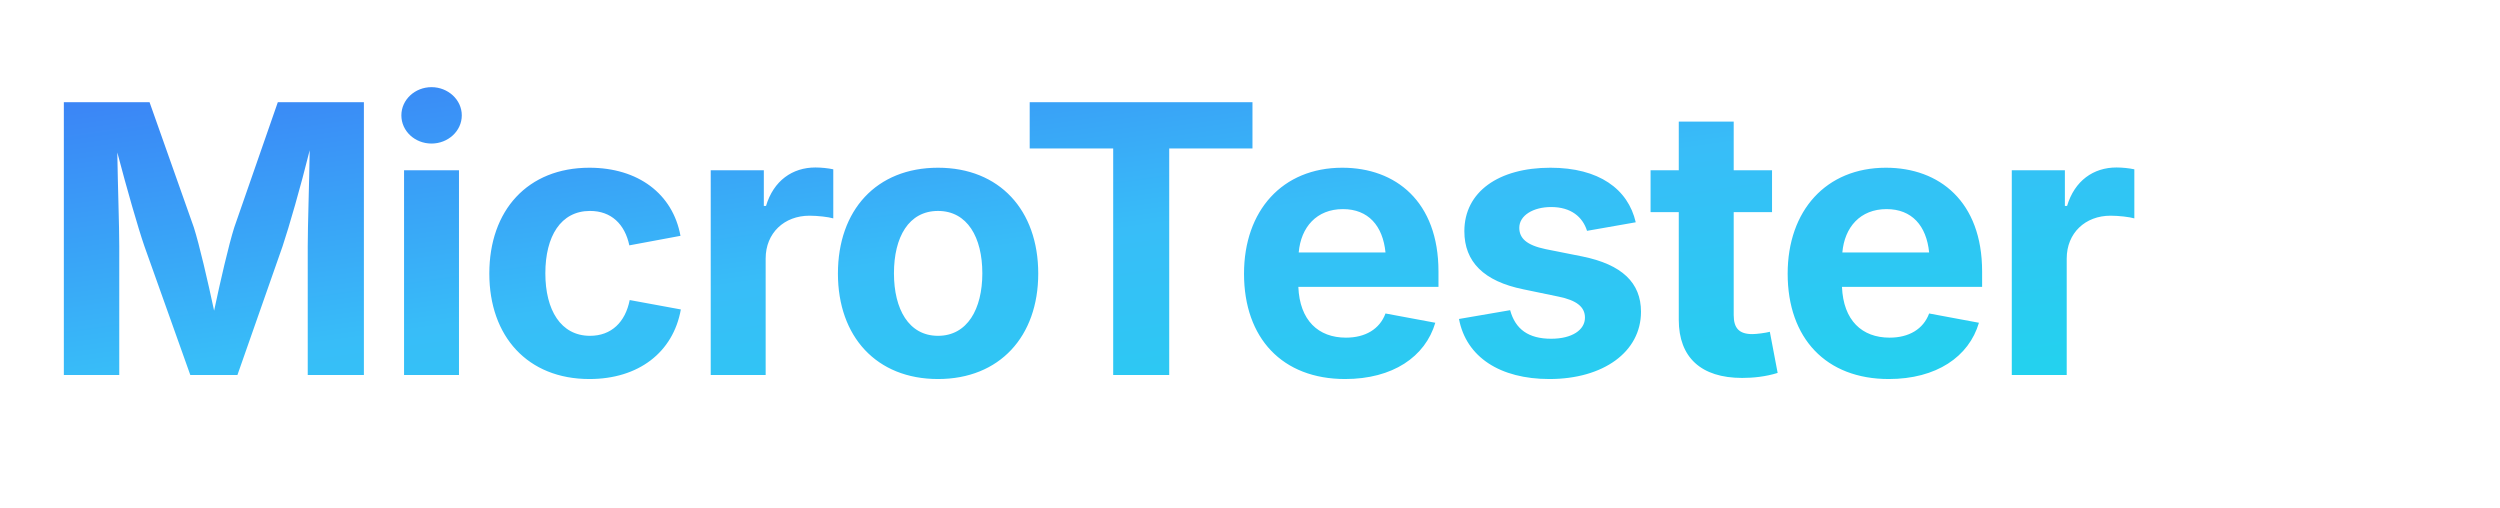
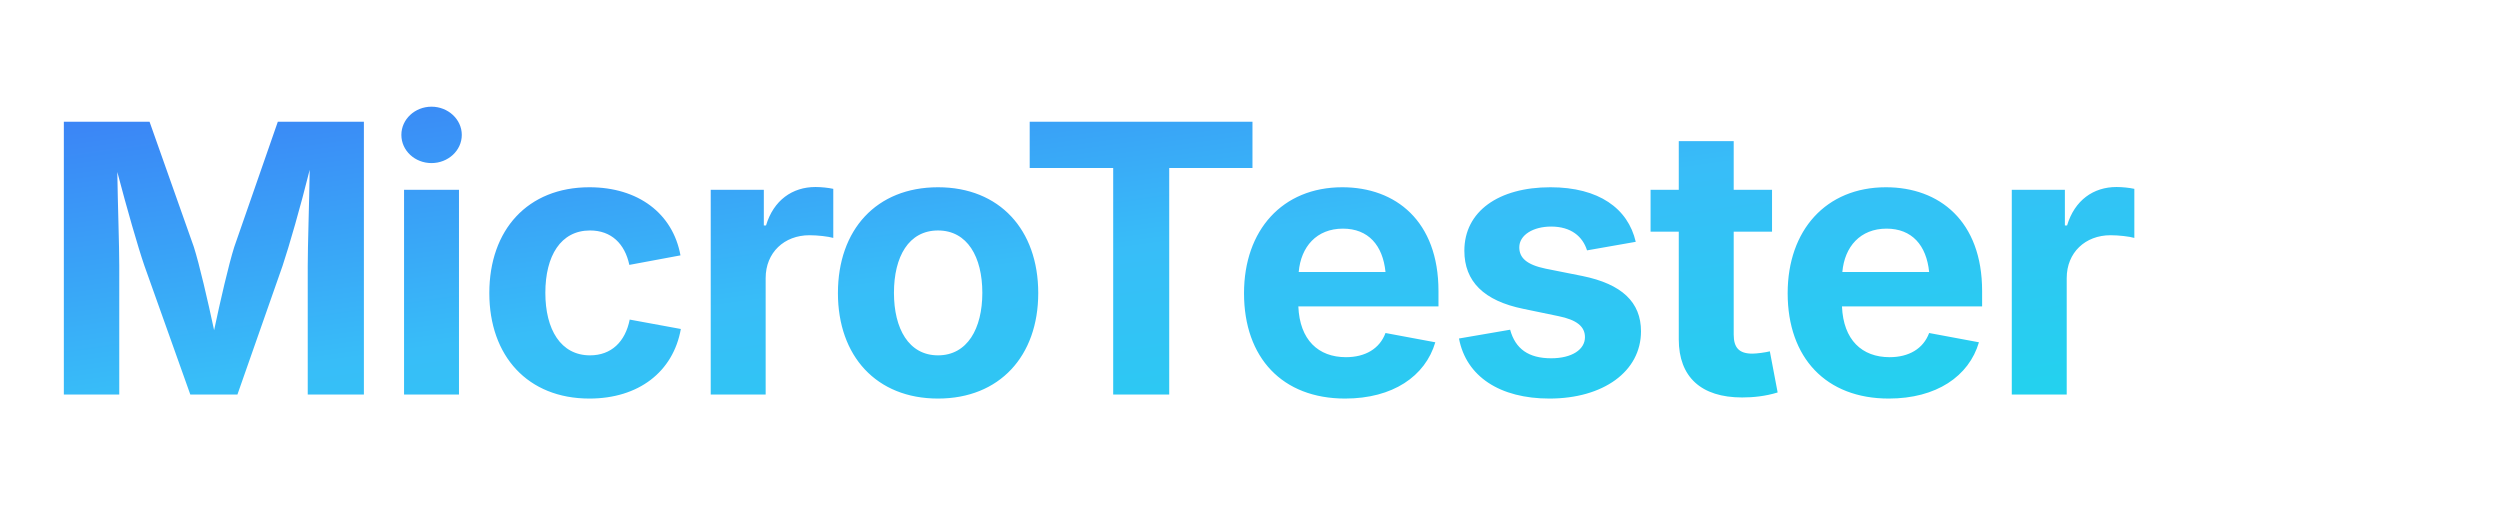
- <svg xmlns="http://www.w3.org/2000/svg" viewBox="0 0 320 65" width="320" height="65">
+ <svg xmlns="http://www.w3.org/2000/svg" viewBox="0 0 320 60" width="320" height="65">
  <defs>
    <linearGradient id="titleGrad" x1="0%" y1="0%" x2="100%" y2="100%">
      <stop offset="0%" stop-color="#3b82f6" />
      <stop offset="50%" stop-color="#38bdf8" />
      <stop offset="100%" stop-color="#22d3ee" />
    </linearGradient>
  </defs>
  <style>
    .title-text {
      font-family: 'Inter', -apple-system, BlinkMacSystemFont, 'Segoe UI', Roboto, sans-serif;
      font-size: 48px;
      font-weight: 700;
      letter-spacing: -1px;
      fill: url(#titleGrad);
    }
  </style>
  <text x="5" y="48" class="title-text">MicroTester</text>
</svg>
